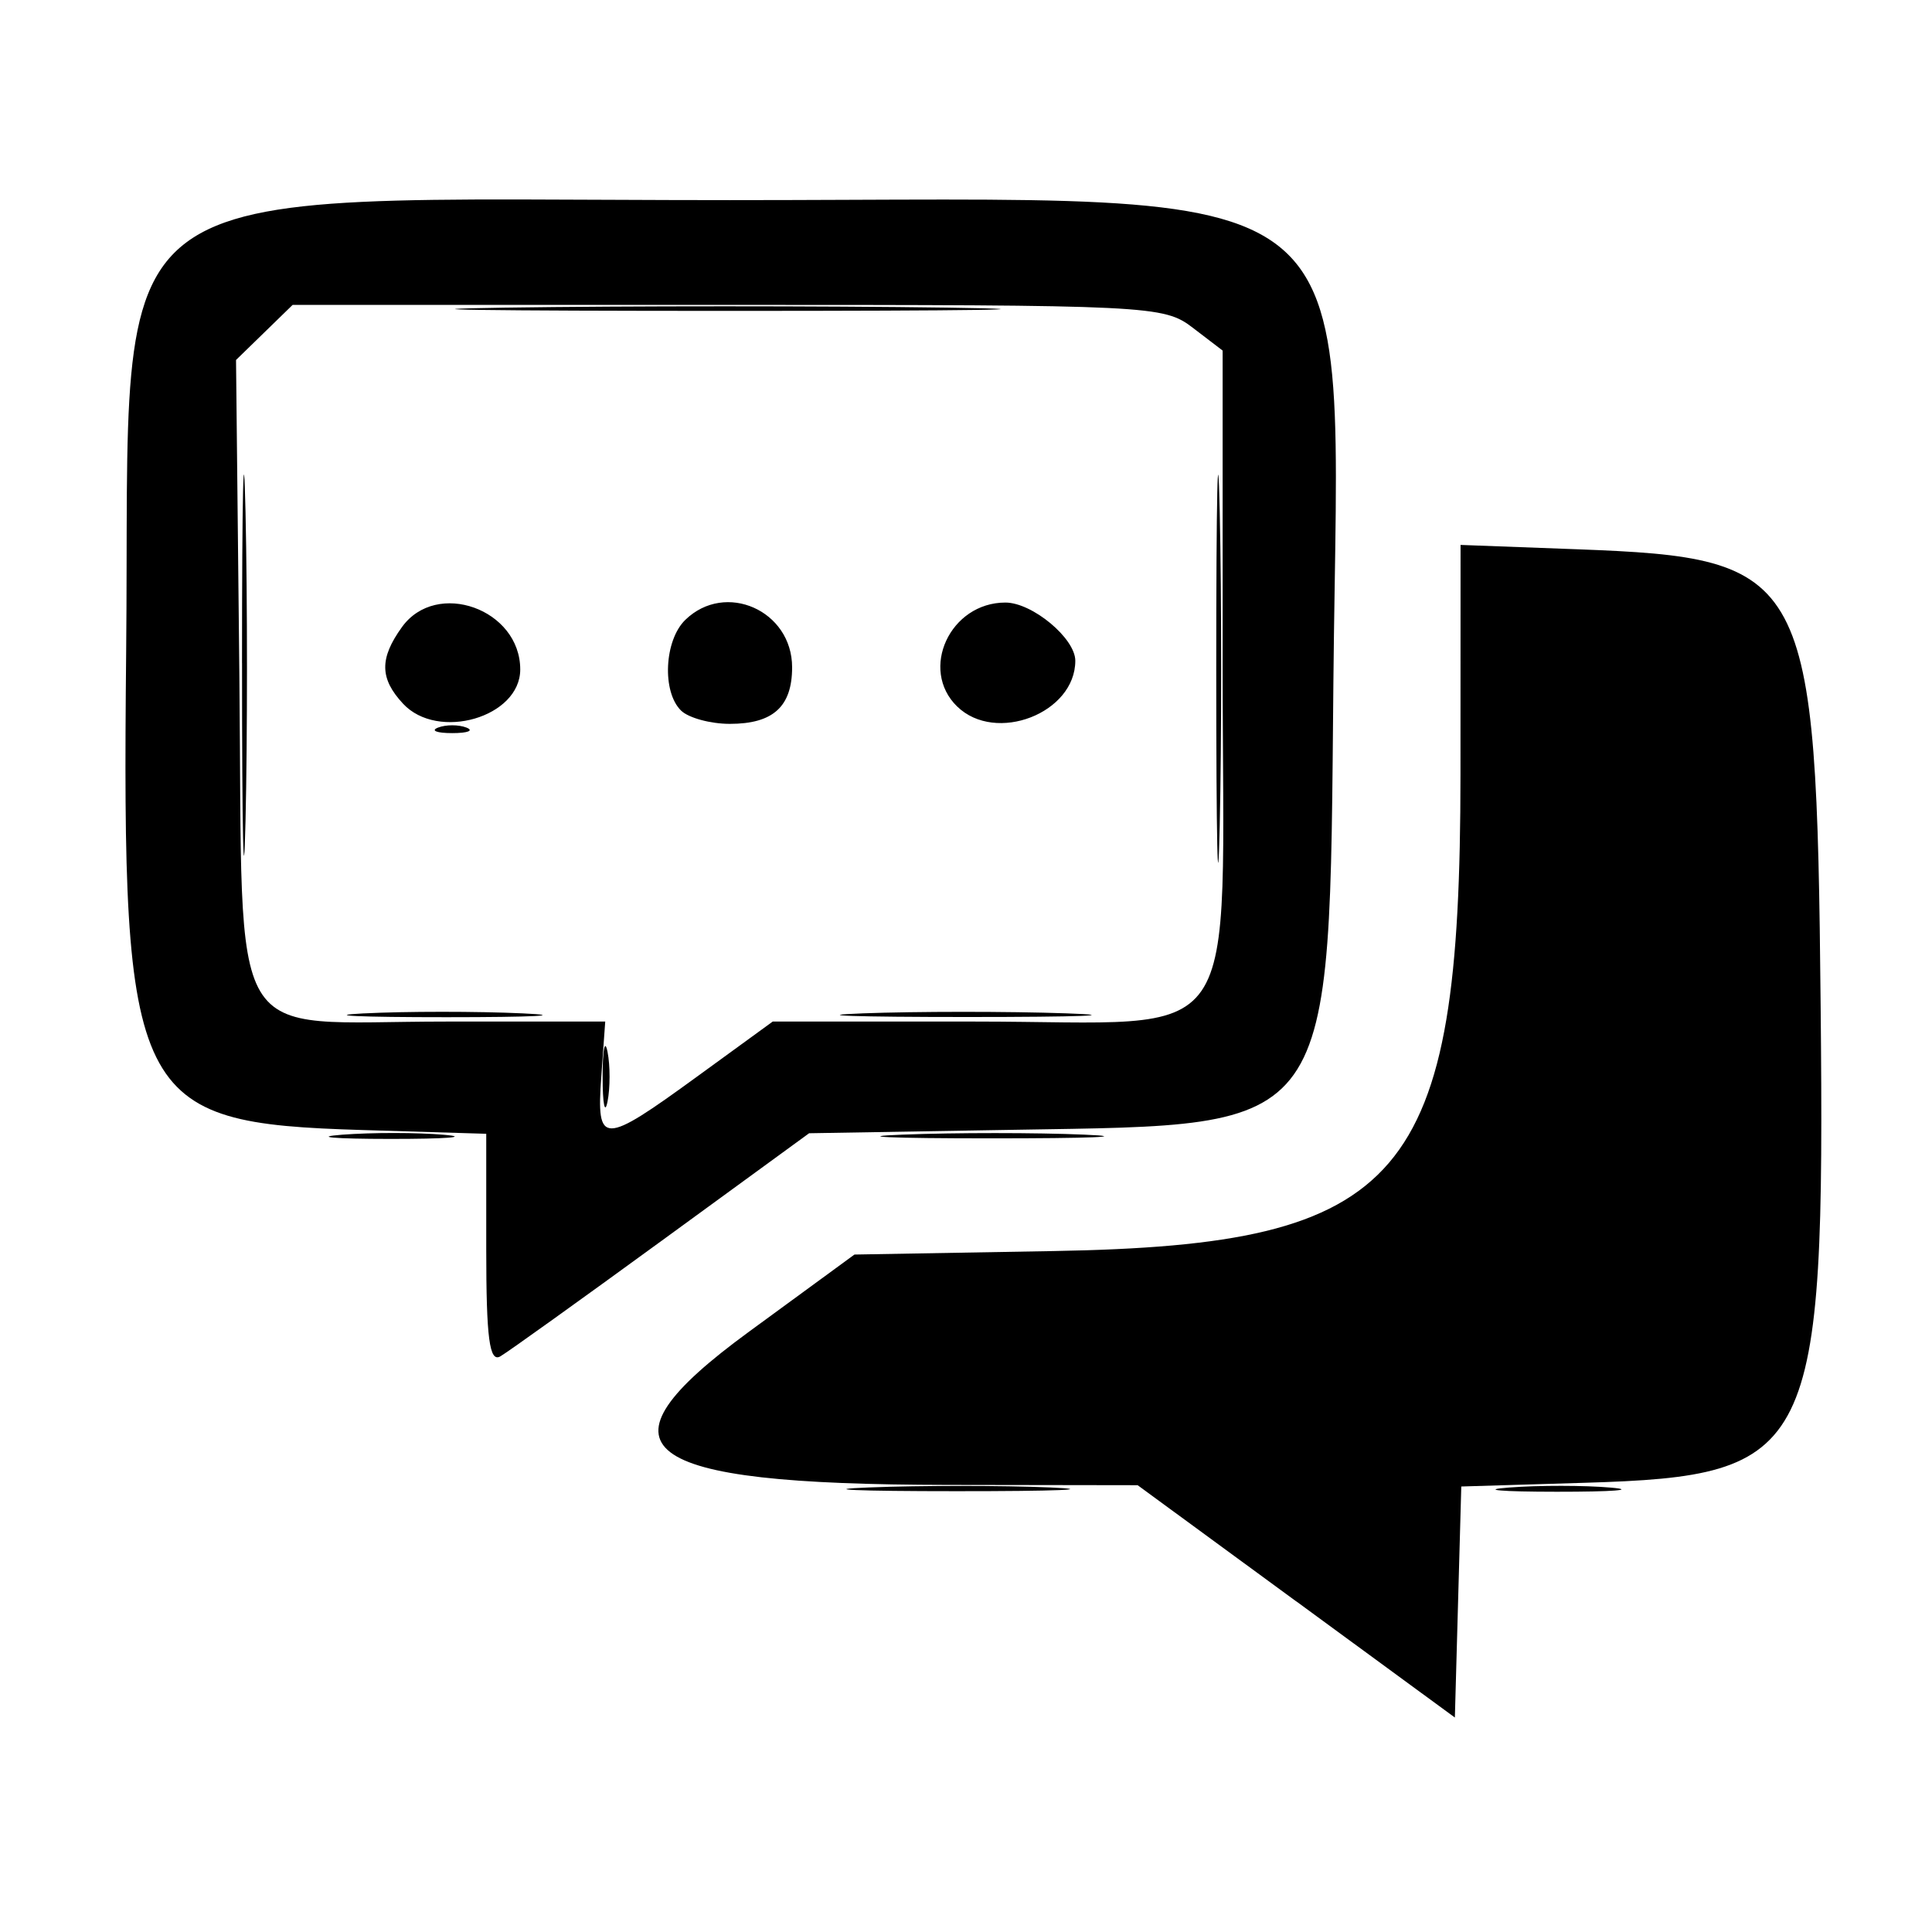
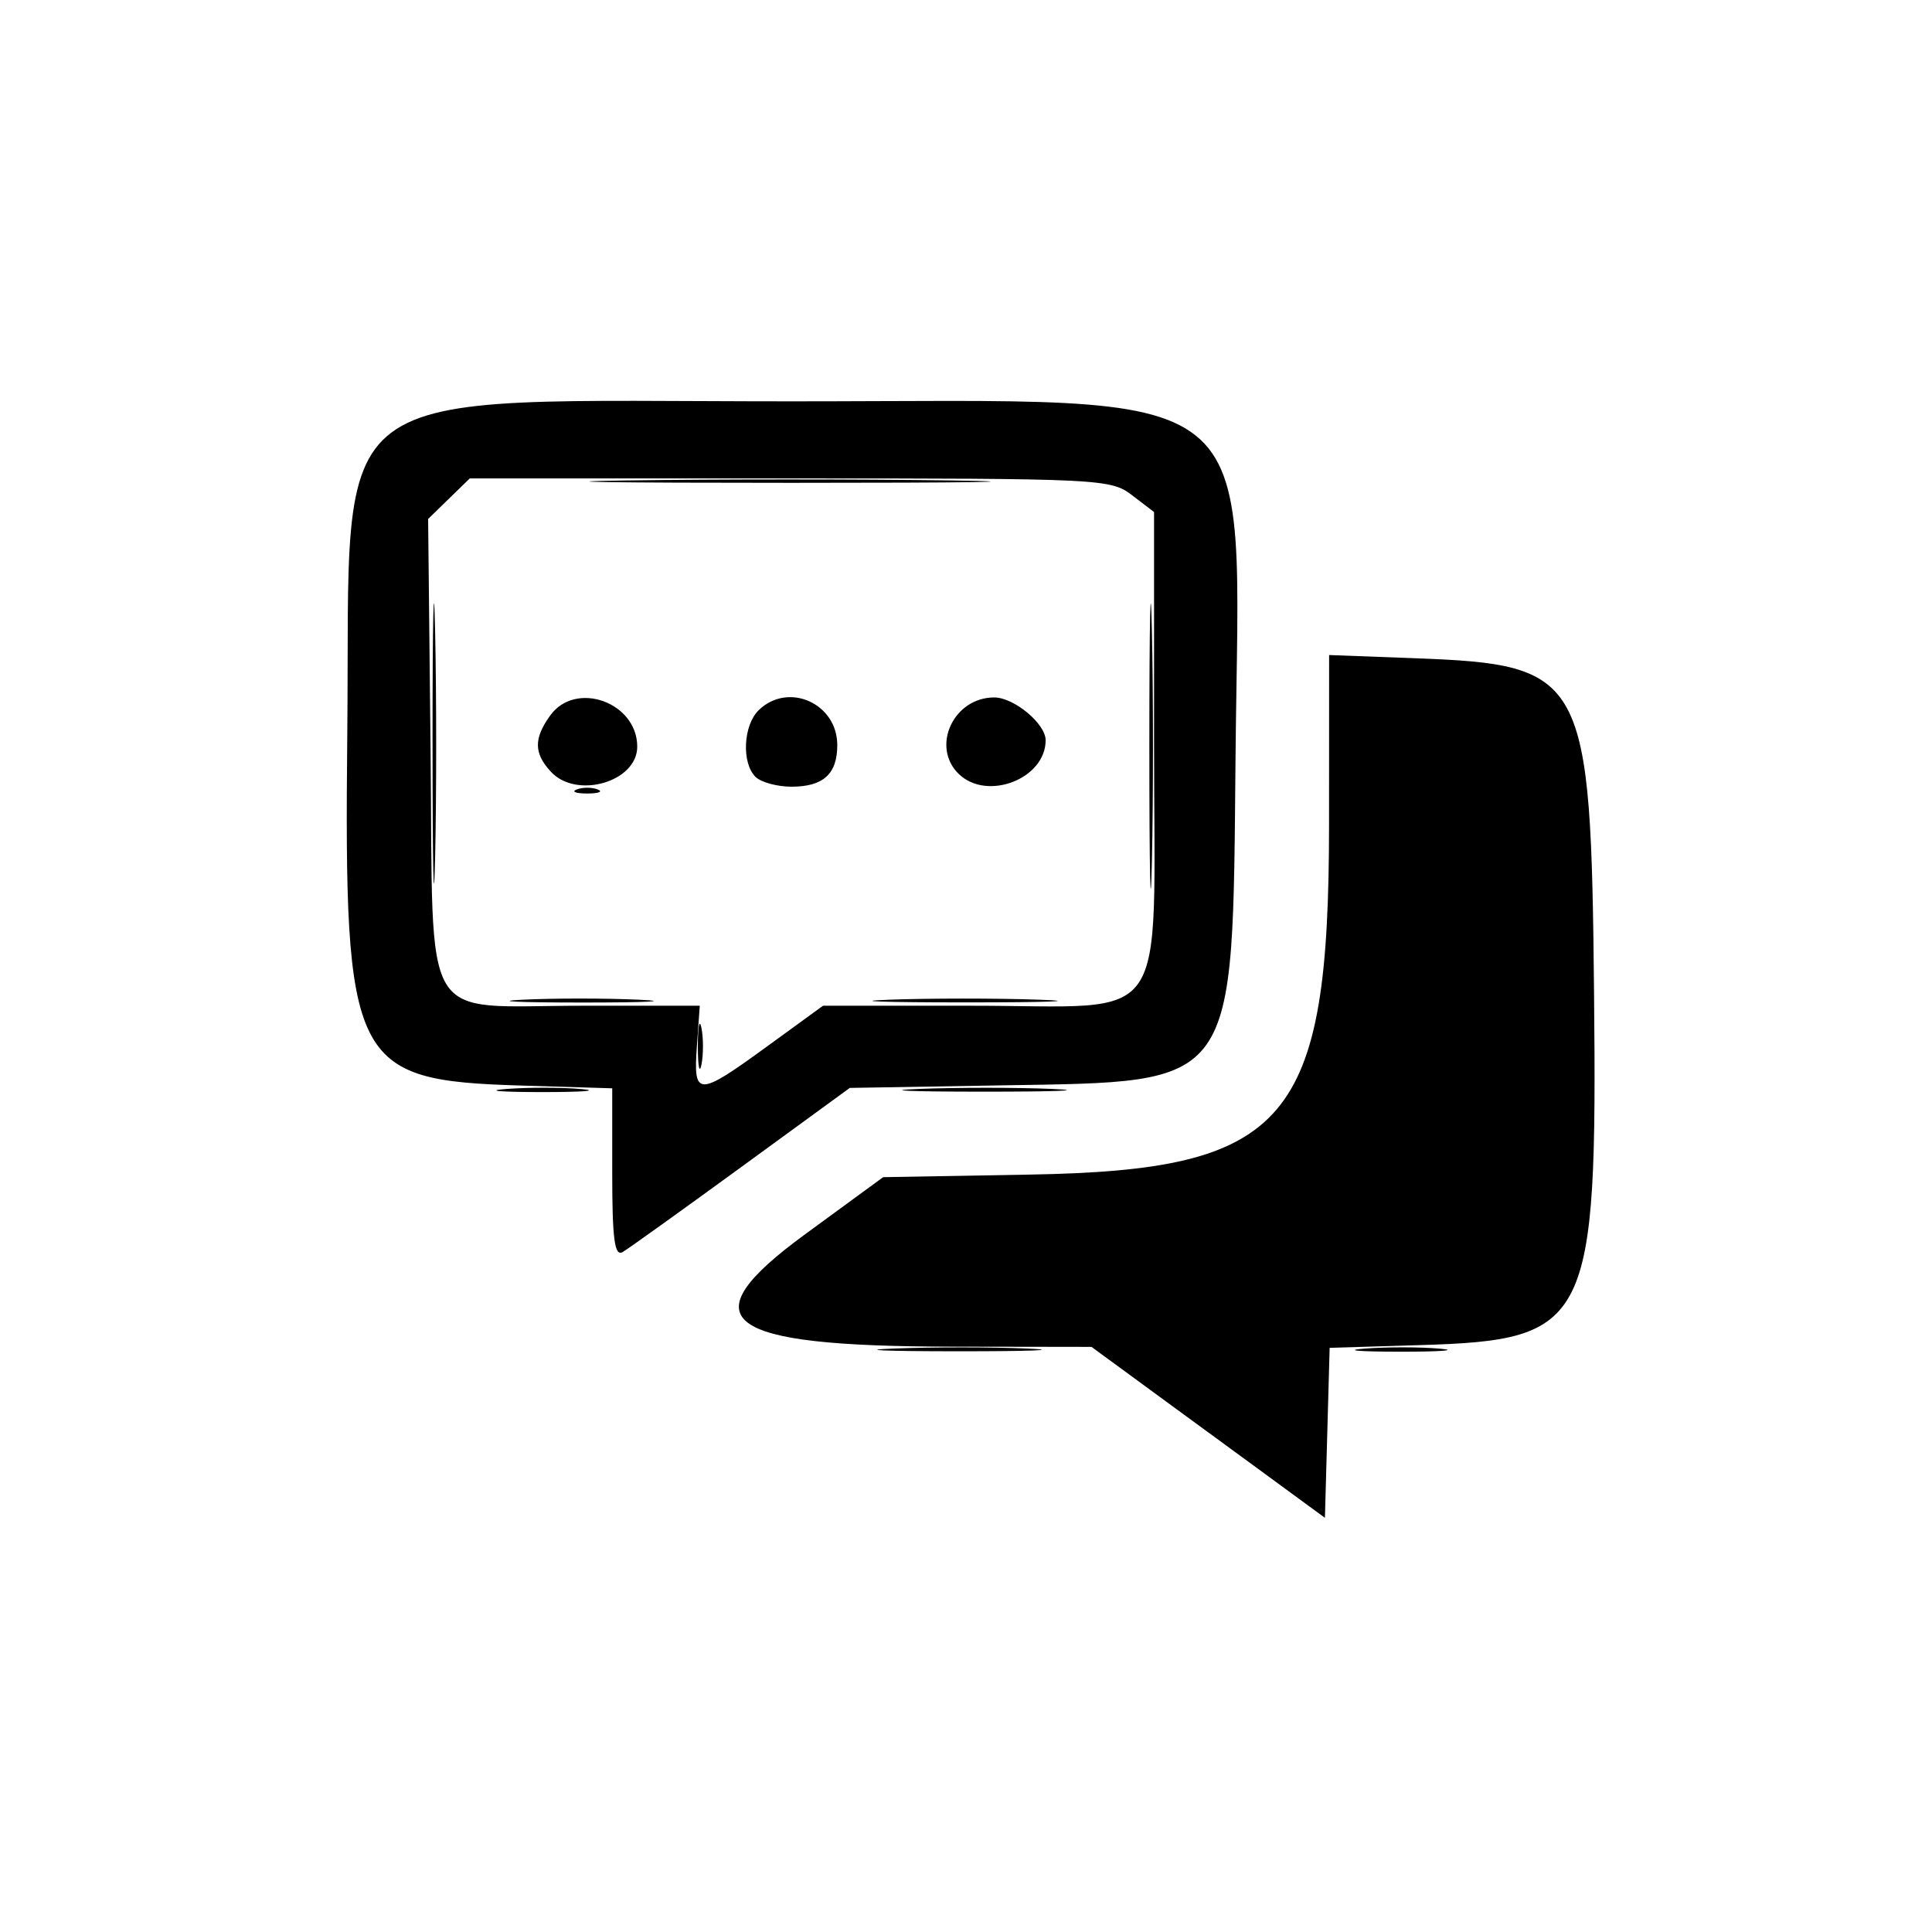
<svg xmlns="http://www.w3.org/2000/svg" viewBox="0 0 64 64">
-   <g id="g478" transform="matrix(1.41833,0,0,1.380432,1.226271,1.120257)">
+   <g id="g478" transform="matrix(1.043584,0,0,1.0157,9.331476,9.24129)">
    <path d="m 7.636,23.507 c 0.976,-0.051 2.643,-0.051 3.704,-7.41e-4 1.061,0.05 0.263,0.092 -1.774,0.092 -2.037,4.23e-4 -2.906,-0.041 -1.93,-0.092 z m 11.64,-8.73e-4 c 1.266,-0.048 3.409,-0.049 4.762,-5.03e-4 1.353,0.048 0.318,0.088 -2.302,0.088 -2.619,2.65e-4 -3.727,-0.039 -2.461,-0.087 z" id="path488" />
    <path d="m 19.435,34.883 c 1.207,-0.049 3.112,-0.049 4.233,5.29e-4 1.121,0.049 0.133,0.09 -2.195,0.089 -2.328,-2.65e-4 -3.245,-0.041 -2.038,-0.09 z m 14.944,0.002 c 0.696,-0.055 1.767,-0.054 2.381,0.002 0.614,0.055 0.045,0.1 -1.265,0.099 -1.31,-7.93e-4 -1.812,-0.046 -1.116,-0.101 z M 7.127,26.418 c 0.696,-0.055 1.767,-0.054 2.381,0.002 0.614,0.055 0.045,0.1 -1.265,0.099 -1.31,-7.94e-4 -1.812,-0.046 -1.116,-0.101 z m 13.101,-0.002 c 1.207,-0.049 3.112,-0.049 4.233,6.09e-4 1.121,0.049 0.133,0.09 -2.195,0.089 -2.328,-3.35e-4 -3.245,-0.041 -2.038,-0.09 z" id="path486" />
    <path d="m 27.542,15.236 c 0,-4.147 0.037,-5.844 0.081,-3.77 0.045,2.074 0.045,5.467 0,7.541 -0.045,2.074 -0.081,0.377 -0.081,-3.77 z M 9.368,16.648 c 0.182,-0.073 0.48,-0.073 0.661,0 0.182,0.073 0.033,0.133 -0.331,0.133 -0.364,0 -0.513,-0.06 -0.331,-0.133 z" id="path484" />
    <path d="m 13.21,25.026 c 0,-0.655 0.052,-0.923 0.115,-0.595 0.063,0.327 0.063,0.863 0,1.191 -0.063,0.327 -0.115,0.06 -0.115,-0.595 z M 4.788,15.104 c 1.33e-4,-4.075 0.037,-5.704 0.082,-3.622 0.045,2.082 0.045,5.416 -2.424e-4,7.408 -0.045,1.992 -0.082,0.288 -0.081,-3.786 z M 10.938,6.571 c 2.792,-0.043 7.435,-0.043 10.319,-1.36e-4 2.884,0.043 0.6,0.078 -5.076,0.078 -5.675,7.46e-5 -8.035,-0.035 -5.243,-0.078 z" id="path482" />
    <path d="m 29.41,37.617 -3.704,-2.788 -4.44,-0.007 c -7.325,-0.011 -8.392,-0.855 -4.643,-3.672 l 2.469,-1.856 4.652,-0.084 c 8.218,-0.148 9.499,-1.689 9.502,-11.425 l 0.002,-5.52 2.712,0.104 c 5.428,0.208 5.599,0.535 5.698,10.936 0.103,10.792 -0.141,11.3 -5.51,11.466 l -2.883,0.089 -0.075,2.772 -0.075,2.772 -3.704,-2.788 z M 10.492,29.166 v -2.77 L 7.6,26.306 C 2.221,26.139 1.978,25.635 2.082,14.839 2.195,3.083 1.014,3.991 16.181,3.991 c 15.297,0 14.211,-0.89 14.097,11.557 -0.1,10.93 0.114,10.621 -7.435,10.752 l -4.81,0.083 -3.44,2.577 c -1.892,1.417 -3.588,2.667 -3.77,2.776 -0.256,0.155 -0.331,-0.424 -0.331,-2.571 z m 4.921,-4.14 1.77,-1.323 h 4.725 c 6.39,0 5.783,0.901 5.783,-8.58 V 7.601 L 26.993,7.053 C 26.315,6.52 26.014,6.505 16.133,6.505 H 5.97 L 5.309,7.166 4.648,7.827 l 0.078,7.563 c 0.094,9.158 -0.396,8.313 4.825,8.313 l 3.72,-1.64e-4 -0.092,1.323 c -0.115,1.654 0.022,1.654 2.234,1.65e-4 z M 8.549,16.075 C 8.002,15.471 7.996,14.989 8.523,14.237 c 0.807,-1.152 2.763,-0.432 2.763,1.017 0,1.146 -1.922,1.722 -2.737,0.821 z m 6.494,0.166 c -0.45,-0.45 -0.394,-1.685 0.098,-2.177 0.936,-0.936 2.495,-0.225 2.495,1.138 0,0.943 -0.444,1.357 -1.455,1.357 -0.451,0 -0.963,-0.143 -1.138,-0.318 z m 6.448,-0.098 c -0.89,-0.89 -0.166,-2.495 1.126,-2.495 0.629,0 1.633,0.859 1.633,1.396 0,1.259 -1.859,1.999 -2.759,1.098 z" id="path480" />
  </g>
</svg>
